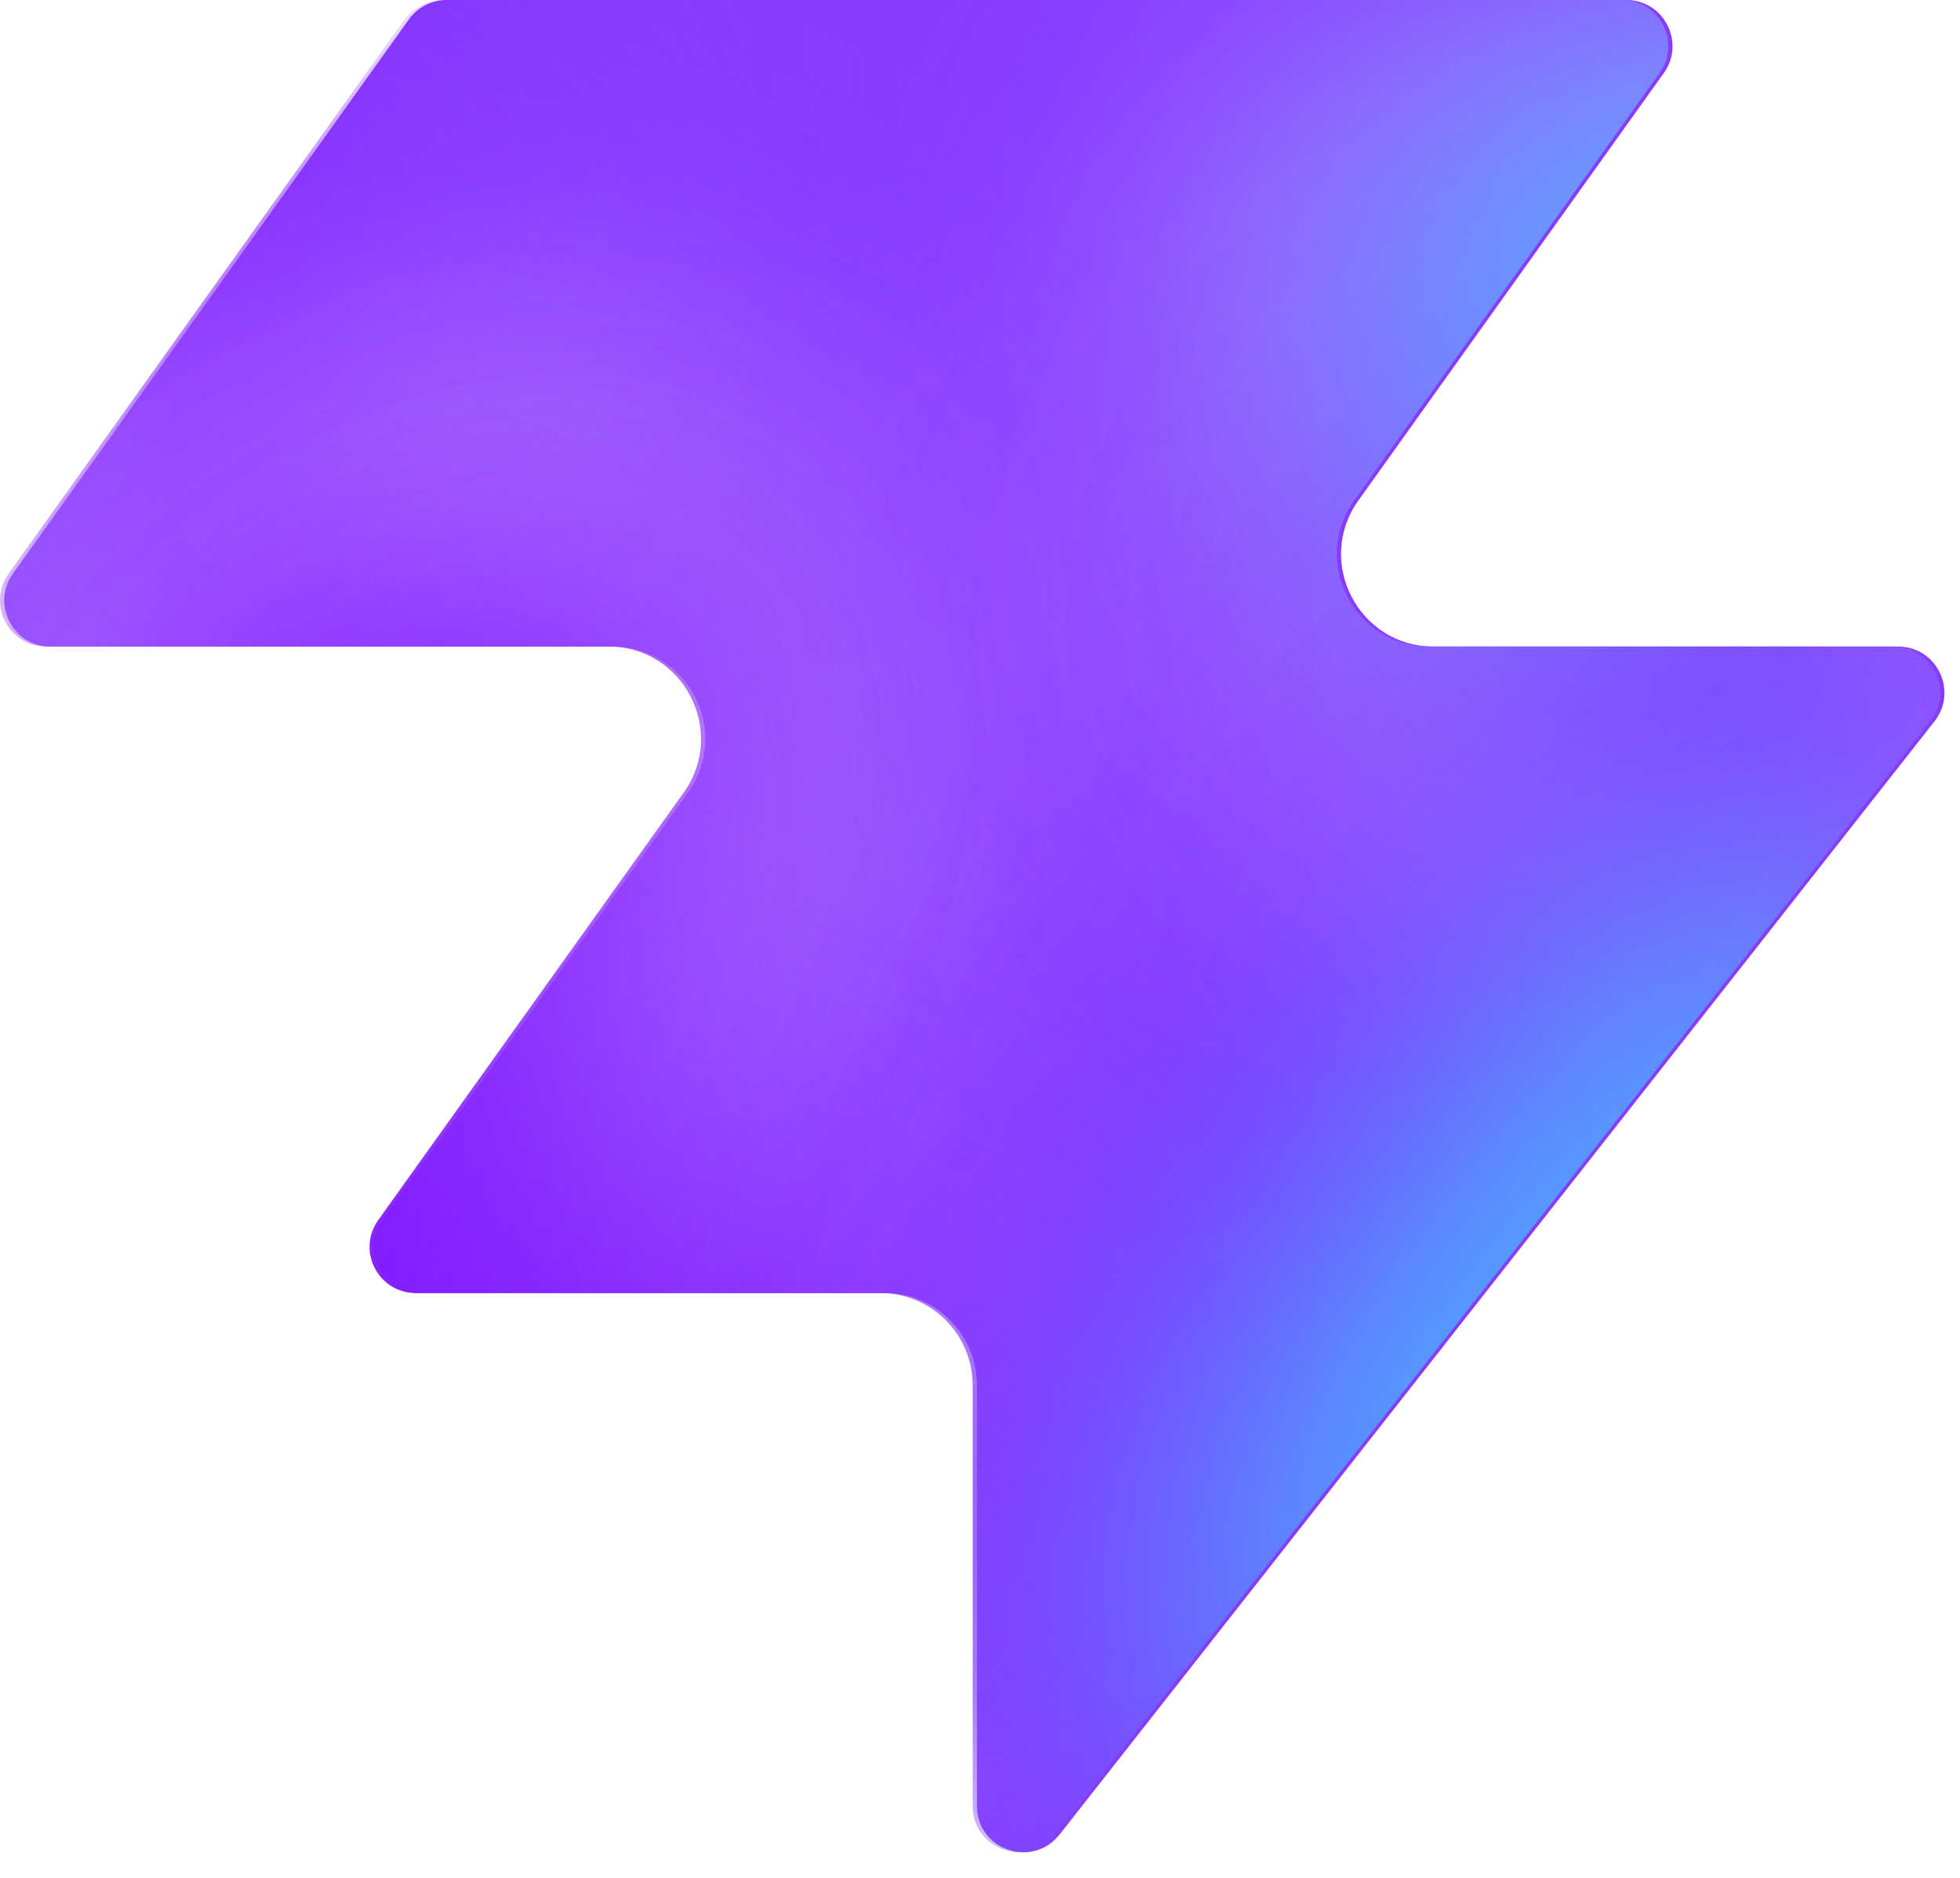
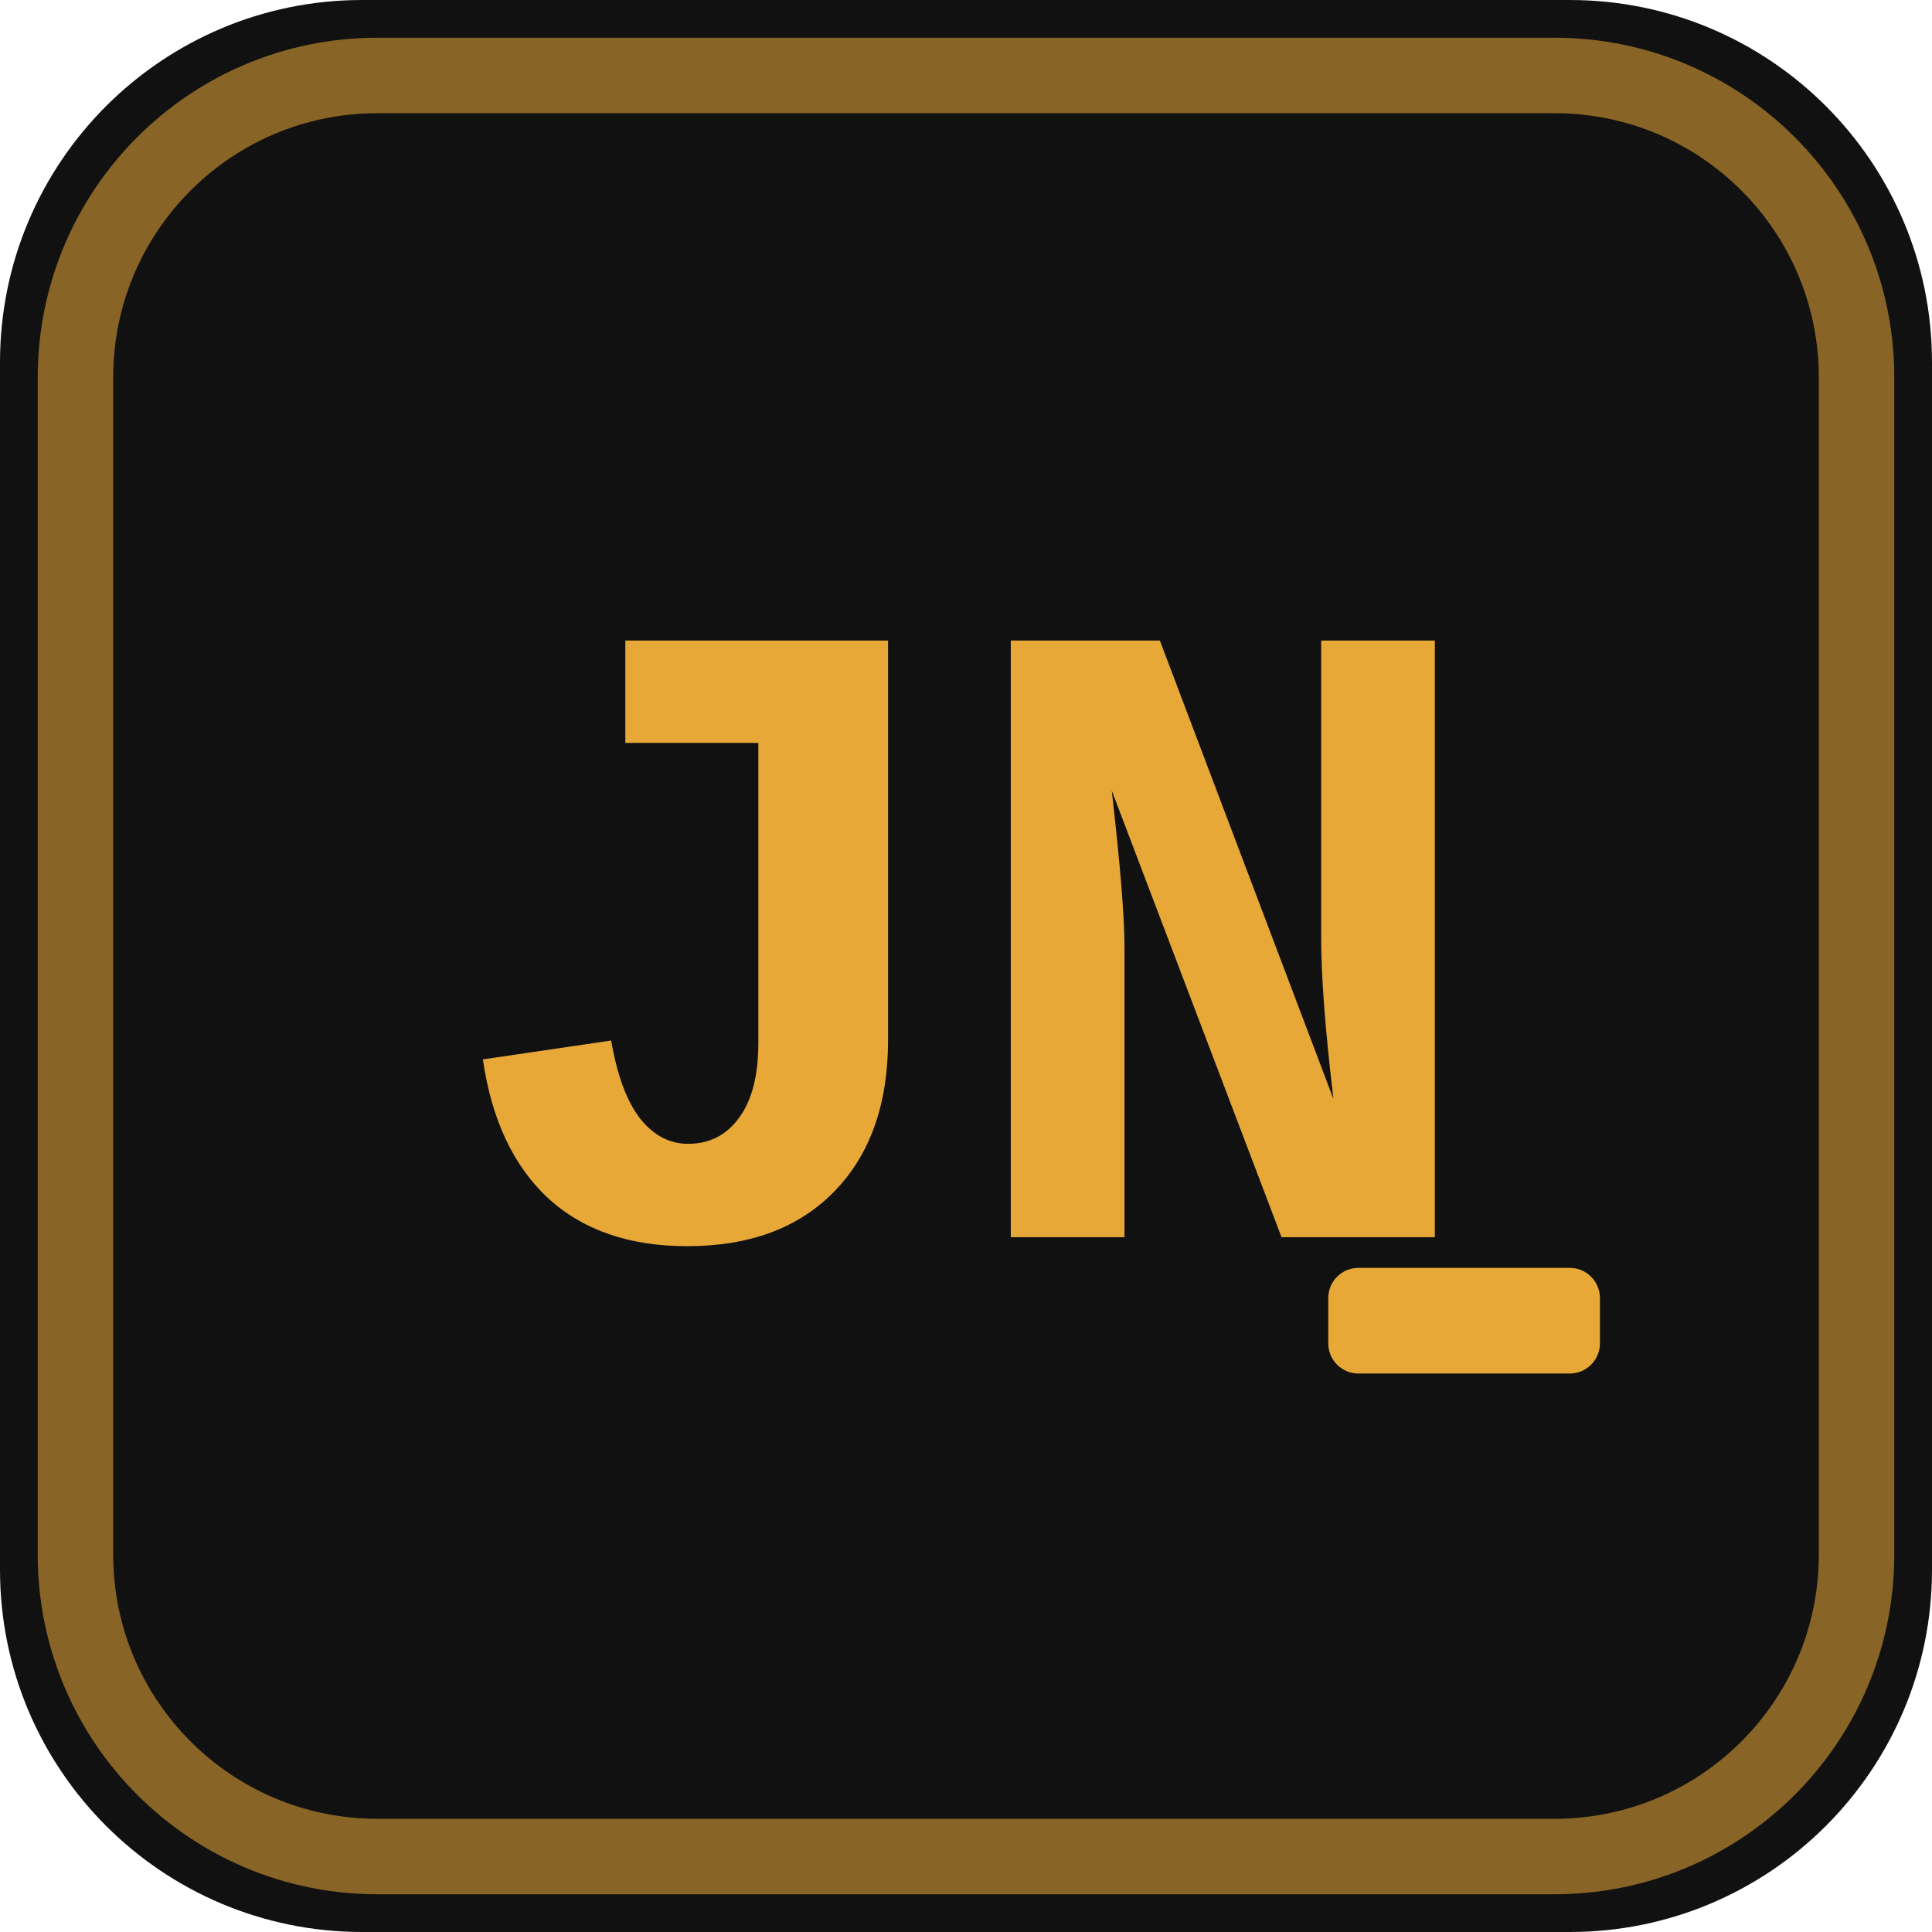
- <svg xmlns="http://www.w3.org/2000/svg" width="48" height="46" fill="none" viewBox="0 0 48 46">
-   <path fill="#863bff" d="M25.946 44.938c-.664.845-2.021.375-2.021-.698V33.937a2.26 2.26 0 0 0-2.262-2.262H10.287c-.92 0-1.456-1.04-.92-1.788l7.48-10.471c1.07-1.497 0-3.578-1.842-3.578H1.237c-.92 0-1.456-1.04-.92-1.788L10.013.474c.214-.297.556-.474.92-.474h28.894c.92 0 1.456 1.04.92 1.788l-7.48 10.471c-1.07 1.498 0 3.579 1.842 3.579h11.377c.943 0 1.473 1.088.89 1.83L25.947 44.94z" style="fill:#863bff;fill:color(display-p3 .525 .23 1);fill-opacity:1" />
-   <mask id="a" width="48" height="46" x="0" y="0" maskUnits="userSpaceOnUse" style="mask-type:alpha">
-     <path fill="#000" d="M25.842 44.938c-.664.844-2.021.375-2.021-.698V33.937a2.26 2.26 0 0 0-2.262-2.262H10.183c-.92 0-1.456-1.04-.92-1.788l7.48-10.471c1.07-1.498 0-3.579-1.842-3.579H1.133c-.92 0-1.456-1.04-.92-1.787L9.91.473c.214-.297.556-.474.92-.474h28.894c.92 0 1.456 1.04.92 1.788l-7.48 10.471c-1.07 1.498 0 3.578 1.842 3.578h11.377c.943 0 1.473 1.088.89 1.832L25.843 44.94z" style="fill:#000;fill-opacity:1" />
-   </mask>
-   <g mask="url(#a)">
-     <g filter="url(#b)">
-       <ellipse cx="5.508" cy="14.704" fill="#ede6ff" rx="5.508" ry="14.704" style="fill:#ede6ff;fill:color(display-p3 .927 .903 1);fill-opacity:1" transform="matrix(.00324 1 1 -.00324 -4.47 31.516)" />
-     </g>
-     <g filter="url(#c)">
-       <ellipse cx="10.399" cy="29.851" fill="#ede6ff" rx="10.399" ry="29.851" style="fill:#ede6ff;fill:color(display-p3 .927 .903 1);fill-opacity:1" transform="matrix(.00324 1 1 -.00324 -39.328 7.883)" />
-     </g>
-     <g filter="url(#d)">
-       <ellipse cx="5.508" cy="30.487" fill="#7e14ff" rx="5.508" ry="30.487" style="fill:#7e14ff;fill:color(display-p3 .492 .077 1);fill-opacity:1" transform="rotate(89.814 -25.913 -14.639)scale(1 -1)" />
-     </g>
-     <g filter="url(#e)">
-       <ellipse cx="5.508" cy="30.599" fill="#7e14ff" rx="5.508" ry="30.599" style="fill:#7e14ff;fill:color(display-p3 .492 .077 1);fill-opacity:1" transform="rotate(89.814 -32.644 -3.334)scale(1 -1)" />
-     </g>
-     <g filter="url(#f)">
-       <ellipse cx="5.508" cy="30.599" fill="#7e14ff" rx="5.508" ry="30.599" style="fill:#7e14ff;fill:color(display-p3 .492 .077 1);fill-opacity:1" transform="matrix(.00324 1 1 -.00324 -34.34 30.47)" />
-     </g>
-     <g filter="url(#g)">
-       <ellipse cx="14.072" cy="22.078" fill="#ede6ff" rx="14.072" ry="22.078" style="fill:#ede6ff;fill:color(display-p3 .927 .903 1);fill-opacity:1" transform="rotate(93.35 24.506 48.493)scale(-1 1)" />
-     </g>
-     <g filter="url(#h)">
-       <ellipse cx="3.47" cy="21.501" fill="#7e14ff" rx="3.47" ry="21.501" style="fill:#7e14ff;fill:color(display-p3 .492 .077 1);fill-opacity:1" transform="rotate(89.009 28.708 47.59)scale(-1 1)" />
-     </g>
-     <g filter="url(#i)">
-       <ellipse cx="3.47" cy="21.501" fill="#7e14ff" rx="3.47" ry="21.501" style="fill:#7e14ff;fill:color(display-p3 .492 .077 1);fill-opacity:1" transform="rotate(89.009 28.708 47.59)scale(-1 1)" />
-     </g>
-     <g filter="url(#j)">
-       <ellipse cx=".387" cy="8.972" fill="#7e14ff" rx="4.407" ry="29.108" style="fill:#7e14ff;fill:color(display-p3 .492 .077 1);fill-opacity:1" transform="rotate(39.51 .387 8.972)" />
-     </g>
-     <g filter="url(#k)">
-       <ellipse cx="47.523" cy="-6.092" fill="#7e14ff" rx="4.407" ry="29.108" style="fill:#7e14ff;fill:color(display-p3 .492 .077 1);fill-opacity:1" transform="rotate(37.892 47.523 -6.092)" />
-     </g>
-     <g filter="url(#l)">
-       <ellipse cx="41.412" cy="6.333" fill="#47bfff" rx="5.971" ry="9.665" style="fill:#47bfff;fill:color(display-p3 .28 .748 1);fill-opacity:1" transform="rotate(37.892 41.412 6.333)" />
-     </g>
-     <g filter="url(#m)">
-       <ellipse cx="-1.879" cy="38.332" fill="#7e14ff" rx="4.407" ry="29.108" style="fill:#7e14ff;fill:color(display-p3 .492 .077 1);fill-opacity:1" transform="rotate(37.892 -1.88 38.332)" />
-     </g>
-     <g filter="url(#n)">
-       <ellipse cx="-1.879" cy="38.332" fill="#7e14ff" rx="4.407" ry="29.108" style="fill:#7e14ff;fill:color(display-p3 .492 .077 1);fill-opacity:1" transform="rotate(37.892 -1.88 38.332)" />
-     </g>
-     <g filter="url(#o)">
-       <ellipse cx="35.651" cy="29.907" fill="#7e14ff" rx="4.407" ry="29.108" style="fill:#7e14ff;fill:color(display-p3 .492 .077 1);fill-opacity:1" transform="rotate(37.892 35.651 29.907)" />
-     </g>
-     <g filter="url(#p)">
-       <ellipse cx="38.418" cy="32.4" fill="#47bfff" rx="5.971" ry="15.297" style="fill:#47bfff;fill:color(display-p3 .28 .748 1);fill-opacity:1" transform="rotate(37.892 38.418 32.4)" />
-     </g>
-   </g>
-   <defs>
-     <filter id="b" width="60.045" height="41.654" x="-19.77" y="16.149" color-interpolation-filters="sRGB" filterUnits="userSpaceOnUse">
-       <feFlood flood-opacity="0" result="BackgroundImageFix" />
-       <feBlend in="SourceGraphic" in2="BackgroundImageFix" result="shape" />
-       <feGaussianBlur result="effect1_foregroundBlur_2002_17158" stdDeviation="7.659" />
-     </filter>
-     <filter id="c" width="90.34" height="51.437" x="-54.613" y="-7.533" color-interpolation-filters="sRGB" filterUnits="userSpaceOnUse">
-       <feFlood flood-opacity="0" result="BackgroundImageFix" />
-       <feBlend in="SourceGraphic" in2="BackgroundImageFix" result="shape" />
-       <feGaussianBlur result="effect1_foregroundBlur_2002_17158" stdDeviation="7.659" />
-     </filter>
-     <filter id="d" width="79.355" height="29.4" x="-49.64" y="2.03" color-interpolation-filters="sRGB" filterUnits="userSpaceOnUse">
-       <feFlood flood-opacity="0" result="BackgroundImageFix" />
-       <feBlend in="SourceGraphic" in2="BackgroundImageFix" result="shape" />
-       <feGaussianBlur result="effect1_foregroundBlur_2002_17158" stdDeviation="4.596" />
-     </filter>
-     <filter id="e" width="79.579" height="29.4" x="-45.045" y="20.029" color-interpolation-filters="sRGB" filterUnits="userSpaceOnUse">
-       <feFlood flood-opacity="0" result="BackgroundImageFix" />
-       <feBlend in="SourceGraphic" in2="BackgroundImageFix" result="shape" />
-       <feGaussianBlur result="effect1_foregroundBlur_2002_17158" stdDeviation="4.596" />
-     </filter>
-     <filter id="f" width="79.579" height="29.4" x="-43.513" y="21.178" color-interpolation-filters="sRGB" filterUnits="userSpaceOnUse">
-       <feFlood flood-opacity="0" result="BackgroundImageFix" />
-       <feBlend in="SourceGraphic" in2="BackgroundImageFix" result="shape" />
-       <feGaussianBlur result="effect1_foregroundBlur_2002_17158" stdDeviation="4.596" />
-     </filter>
-     <filter id="g" width="74.749" height="58.852" x="15.756" y="-17.901" color-interpolation-filters="sRGB" filterUnits="userSpaceOnUse">
-       <feFlood flood-opacity="0" result="BackgroundImageFix" />
-       <feBlend in="SourceGraphic" in2="BackgroundImageFix" result="shape" />
-       <feGaussianBlur result="effect1_foregroundBlur_2002_17158" stdDeviation="7.659" />
-     </filter>
-     <filter id="h" width="61.377" height="25.362" x="23.548" y="2.284" color-interpolation-filters="sRGB" filterUnits="userSpaceOnUse">
-       <feFlood flood-opacity="0" result="BackgroundImageFix" />
-       <feBlend in="SourceGraphic" in2="BackgroundImageFix" result="shape" />
-       <feGaussianBlur result="effect1_foregroundBlur_2002_17158" stdDeviation="4.596" />
-     </filter>
-     <filter id="i" width="61.377" height="25.362" x="23.548" y="2.284" color-interpolation-filters="sRGB" filterUnits="userSpaceOnUse">
-       <feFlood flood-opacity="0" result="BackgroundImageFix" />
-       <feBlend in="SourceGraphic" in2="BackgroundImageFix" result="shape" />
-       <feGaussianBlur result="effect1_foregroundBlur_2002_17158" stdDeviation="4.596" />
-     </filter>
-     <filter id="j" width="56.045" height="63.649" x="-27.636" y="-22.853" color-interpolation-filters="sRGB" filterUnits="userSpaceOnUse">
-       <feFlood flood-opacity="0" result="BackgroundImageFix" />
-       <feBlend in="SourceGraphic" in2="BackgroundImageFix" result="shape" />
-       <feGaussianBlur result="effect1_foregroundBlur_2002_17158" stdDeviation="4.596" />
-     </filter>
-     <filter id="k" width="54.814" height="64.646" x="20.116" y="-38.415" color-interpolation-filters="sRGB" filterUnits="userSpaceOnUse">
-       <feFlood flood-opacity="0" result="BackgroundImageFix" />
-       <feBlend in="SourceGraphic" in2="BackgroundImageFix" result="shape" />
-       <feGaussianBlur result="effect1_foregroundBlur_2002_17158" stdDeviation="4.596" />
-     </filter>
-     <filter id="l" width="33.541" height="35.313" x="24.641" y="-11.323" color-interpolation-filters="sRGB" filterUnits="userSpaceOnUse">
-       <feFlood flood-opacity="0" result="BackgroundImageFix" />
-       <feBlend in="SourceGraphic" in2="BackgroundImageFix" result="shape" />
-       <feGaussianBlur result="effect1_foregroundBlur_2002_17158" stdDeviation="4.596" />
-     </filter>
-     <filter id="m" width="54.814" height="64.646" x="-29.286" y="6.009" color-interpolation-filters="sRGB" filterUnits="userSpaceOnUse">
-       <feFlood flood-opacity="0" result="BackgroundImageFix" />
-       <feBlend in="SourceGraphic" in2="BackgroundImageFix" result="shape" />
-       <feGaussianBlur result="effect1_foregroundBlur_2002_17158" stdDeviation="4.596" />
-     </filter>
-     <filter id="n" width="54.814" height="64.646" x="-29.286" y="6.009" color-interpolation-filters="sRGB" filterUnits="userSpaceOnUse">
-       <feFlood flood-opacity="0" result="BackgroundImageFix" />
-       <feBlend in="SourceGraphic" in2="BackgroundImageFix" result="shape" />
-       <feGaussianBlur result="effect1_foregroundBlur_2002_17158" stdDeviation="4.596" />
-     </filter>
-     <filter id="o" width="54.814" height="64.646" x="8.244" y="-2.416" color-interpolation-filters="sRGB" filterUnits="userSpaceOnUse">
-       <feFlood flood-opacity="0" result="BackgroundImageFix" />
-       <feBlend in="SourceGraphic" in2="BackgroundImageFix" result="shape" />
-       <feGaussianBlur result="effect1_foregroundBlur_2002_17158" stdDeviation="4.596" />
-     </filter>
-     <filter id="p" width="39.409" height="43.623" x="18.713" y="10.588" color-interpolation-filters="sRGB" filterUnits="userSpaceOnUse">
-       <feFlood flood-opacity="0" result="BackgroundImageFix" />
-       <feBlend in="SourceGraphic" in2="BackgroundImageFix" result="shape" />
-       <feGaussianBlur result="effect1_foregroundBlur_2002_17158" stdDeviation="4.596" />
-     </filter>
-   </defs>
+ <svg xmlns="http://www.w3.org/2000/svg" width="64" height="64" viewBox="0 0 64 64">
+   <rect width="64" height="64" rx="12" fill="#111111" />
+   <rect x="2.5" y="2.5" width="59" height="59" rx="10" fill="none" stroke="#e8a838" stroke-width="2.5" stroke-opacity="0.55" />
+   <text x="32" y="33" font-family="'JetBrains Mono','Courier New',monospace" font-size="30" font-weight="700" fill="#e8a838" text-anchor="middle" dominant-baseline="central" letter-spacing="-1">JN</text>
+   <rect x="44" y="42" width="9" height="3.5" rx="1" fill="#e8a838" />
</svg>
